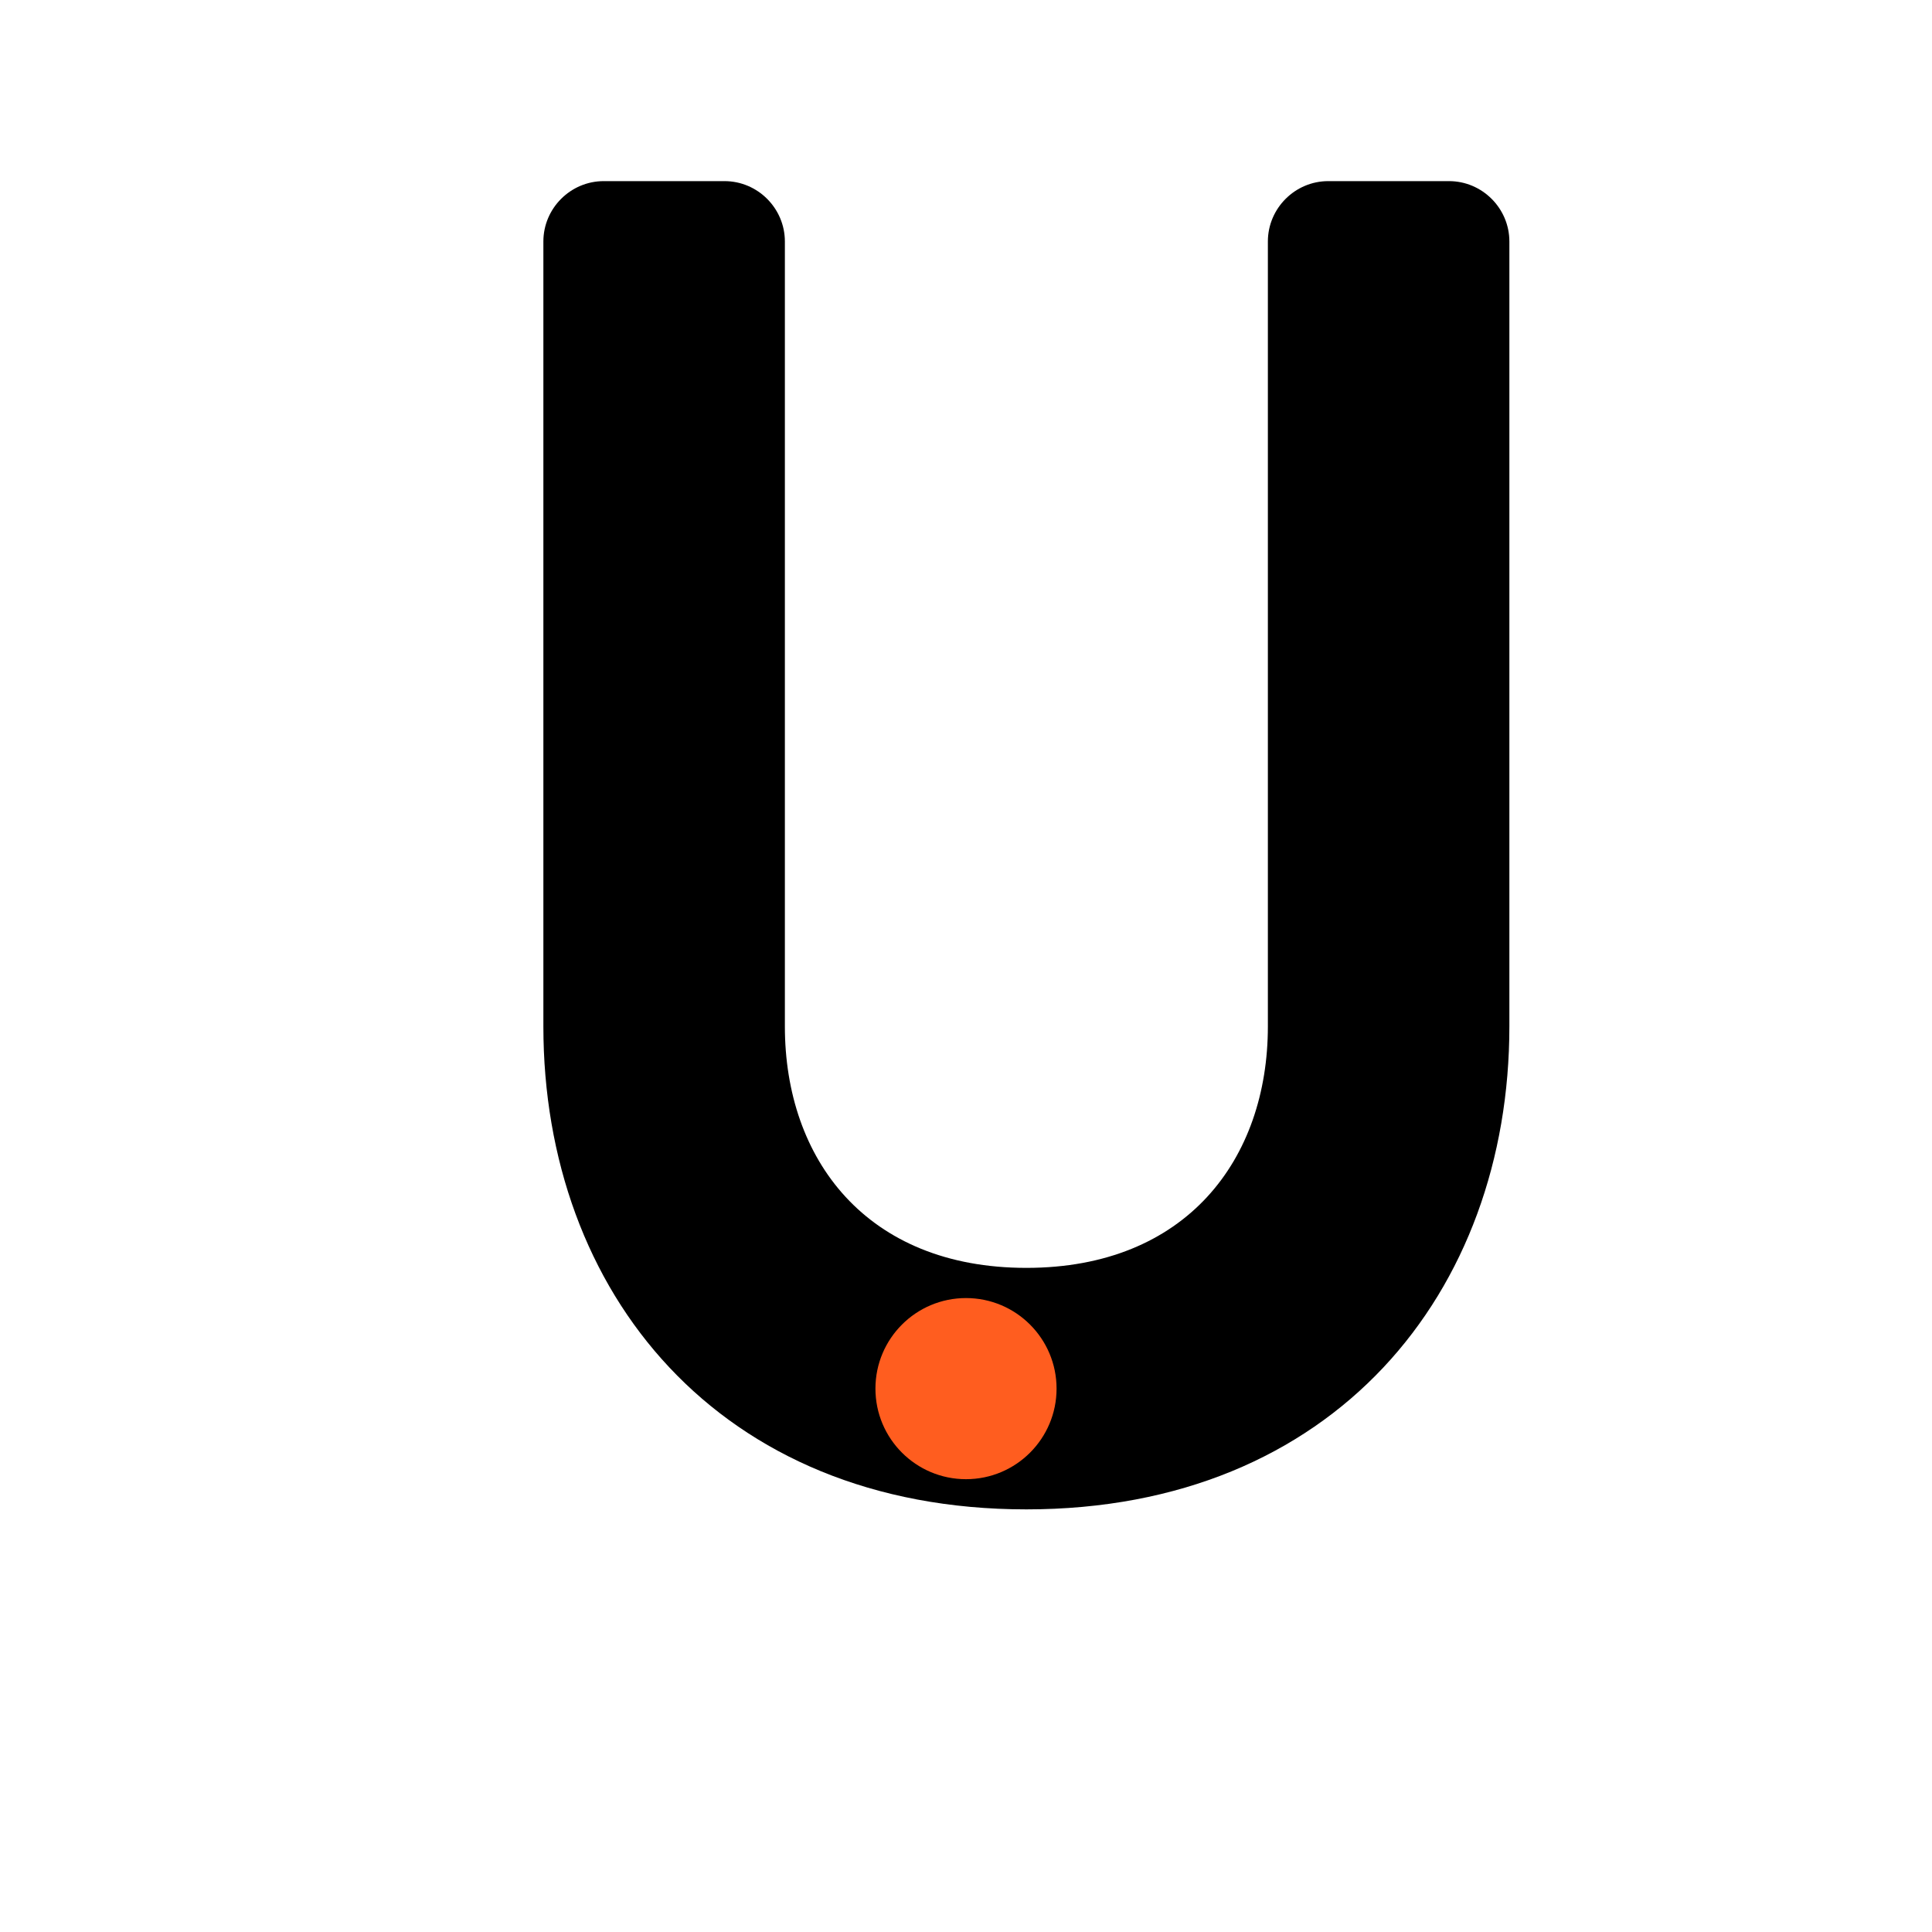
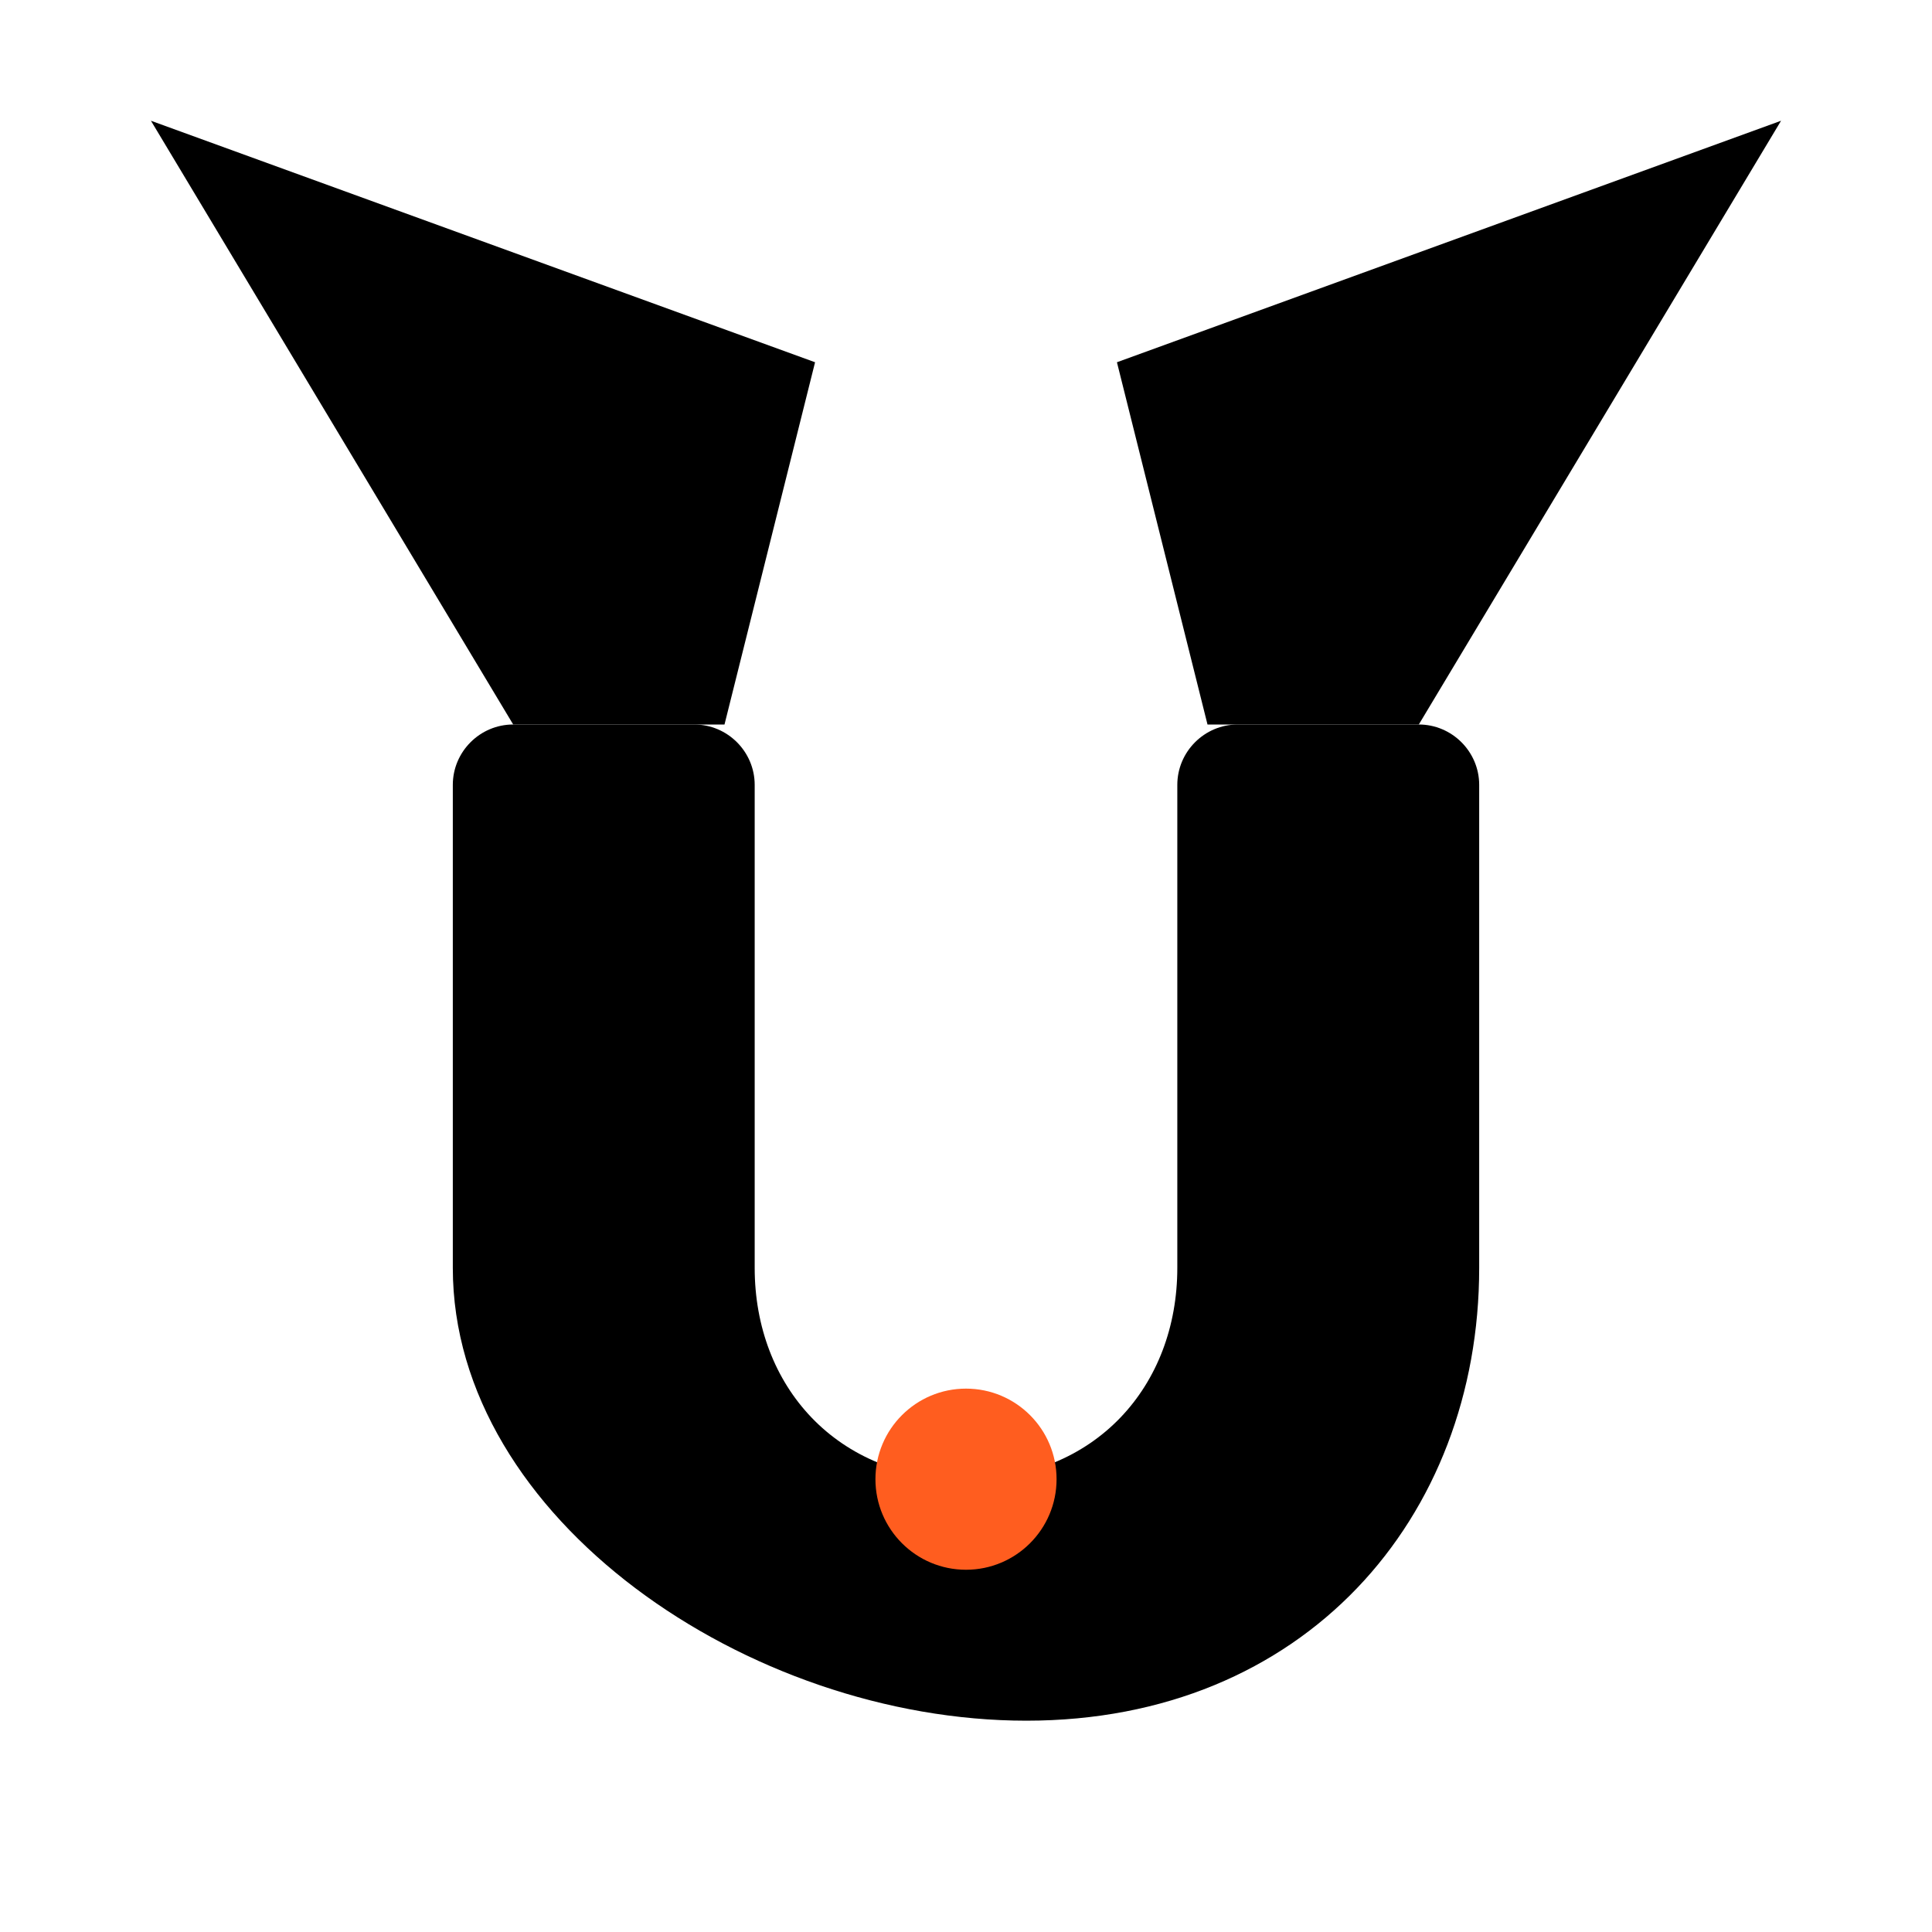
<svg xmlns="http://www.w3.org/2000/svg" viewBox="0 0 64 64" fill="none" role="img" aria-labelledby="urusTitle">
-   <path fill="currentColor" d="M18 8c0-1.1.9-2 2-2h4c1.1 0 2 .9 2 2v26c0 4.4 2.7 8 8 8s8-3.6 8-8V8c0-1.1.9-2 2-2h4c1.1 0 2 .9 2 2v26c0 8.8-5.8 16-16 16S18 42.8 18 34V8z" />
-   <circle cx="32" cy="46" r="3" fill="#FF5D1F" />
+   <path fill="currentColor" d="M15 26c0-1.1.9-2 2-2h6c1.1 0 2 .9 2 2v16c0 3.9 2.7 7 7 7s7-3.1 7-7V26c0-1.1.9-2 2-2h6c1.1 0 2 .9 2 2v16c0 8.3-5.8 15-15 15S15 50.3 15 42V26z" />
+   <path fill="currentColor" d="M17 24 5 4l22 8-3 12H17z" />
+   <path fill="currentColor" d="M47 24 59 4 37 12l3 12h7z" />
+   <circle cx="32" cy="49" r="3" fill="#FF5D1F" />
</svg>
